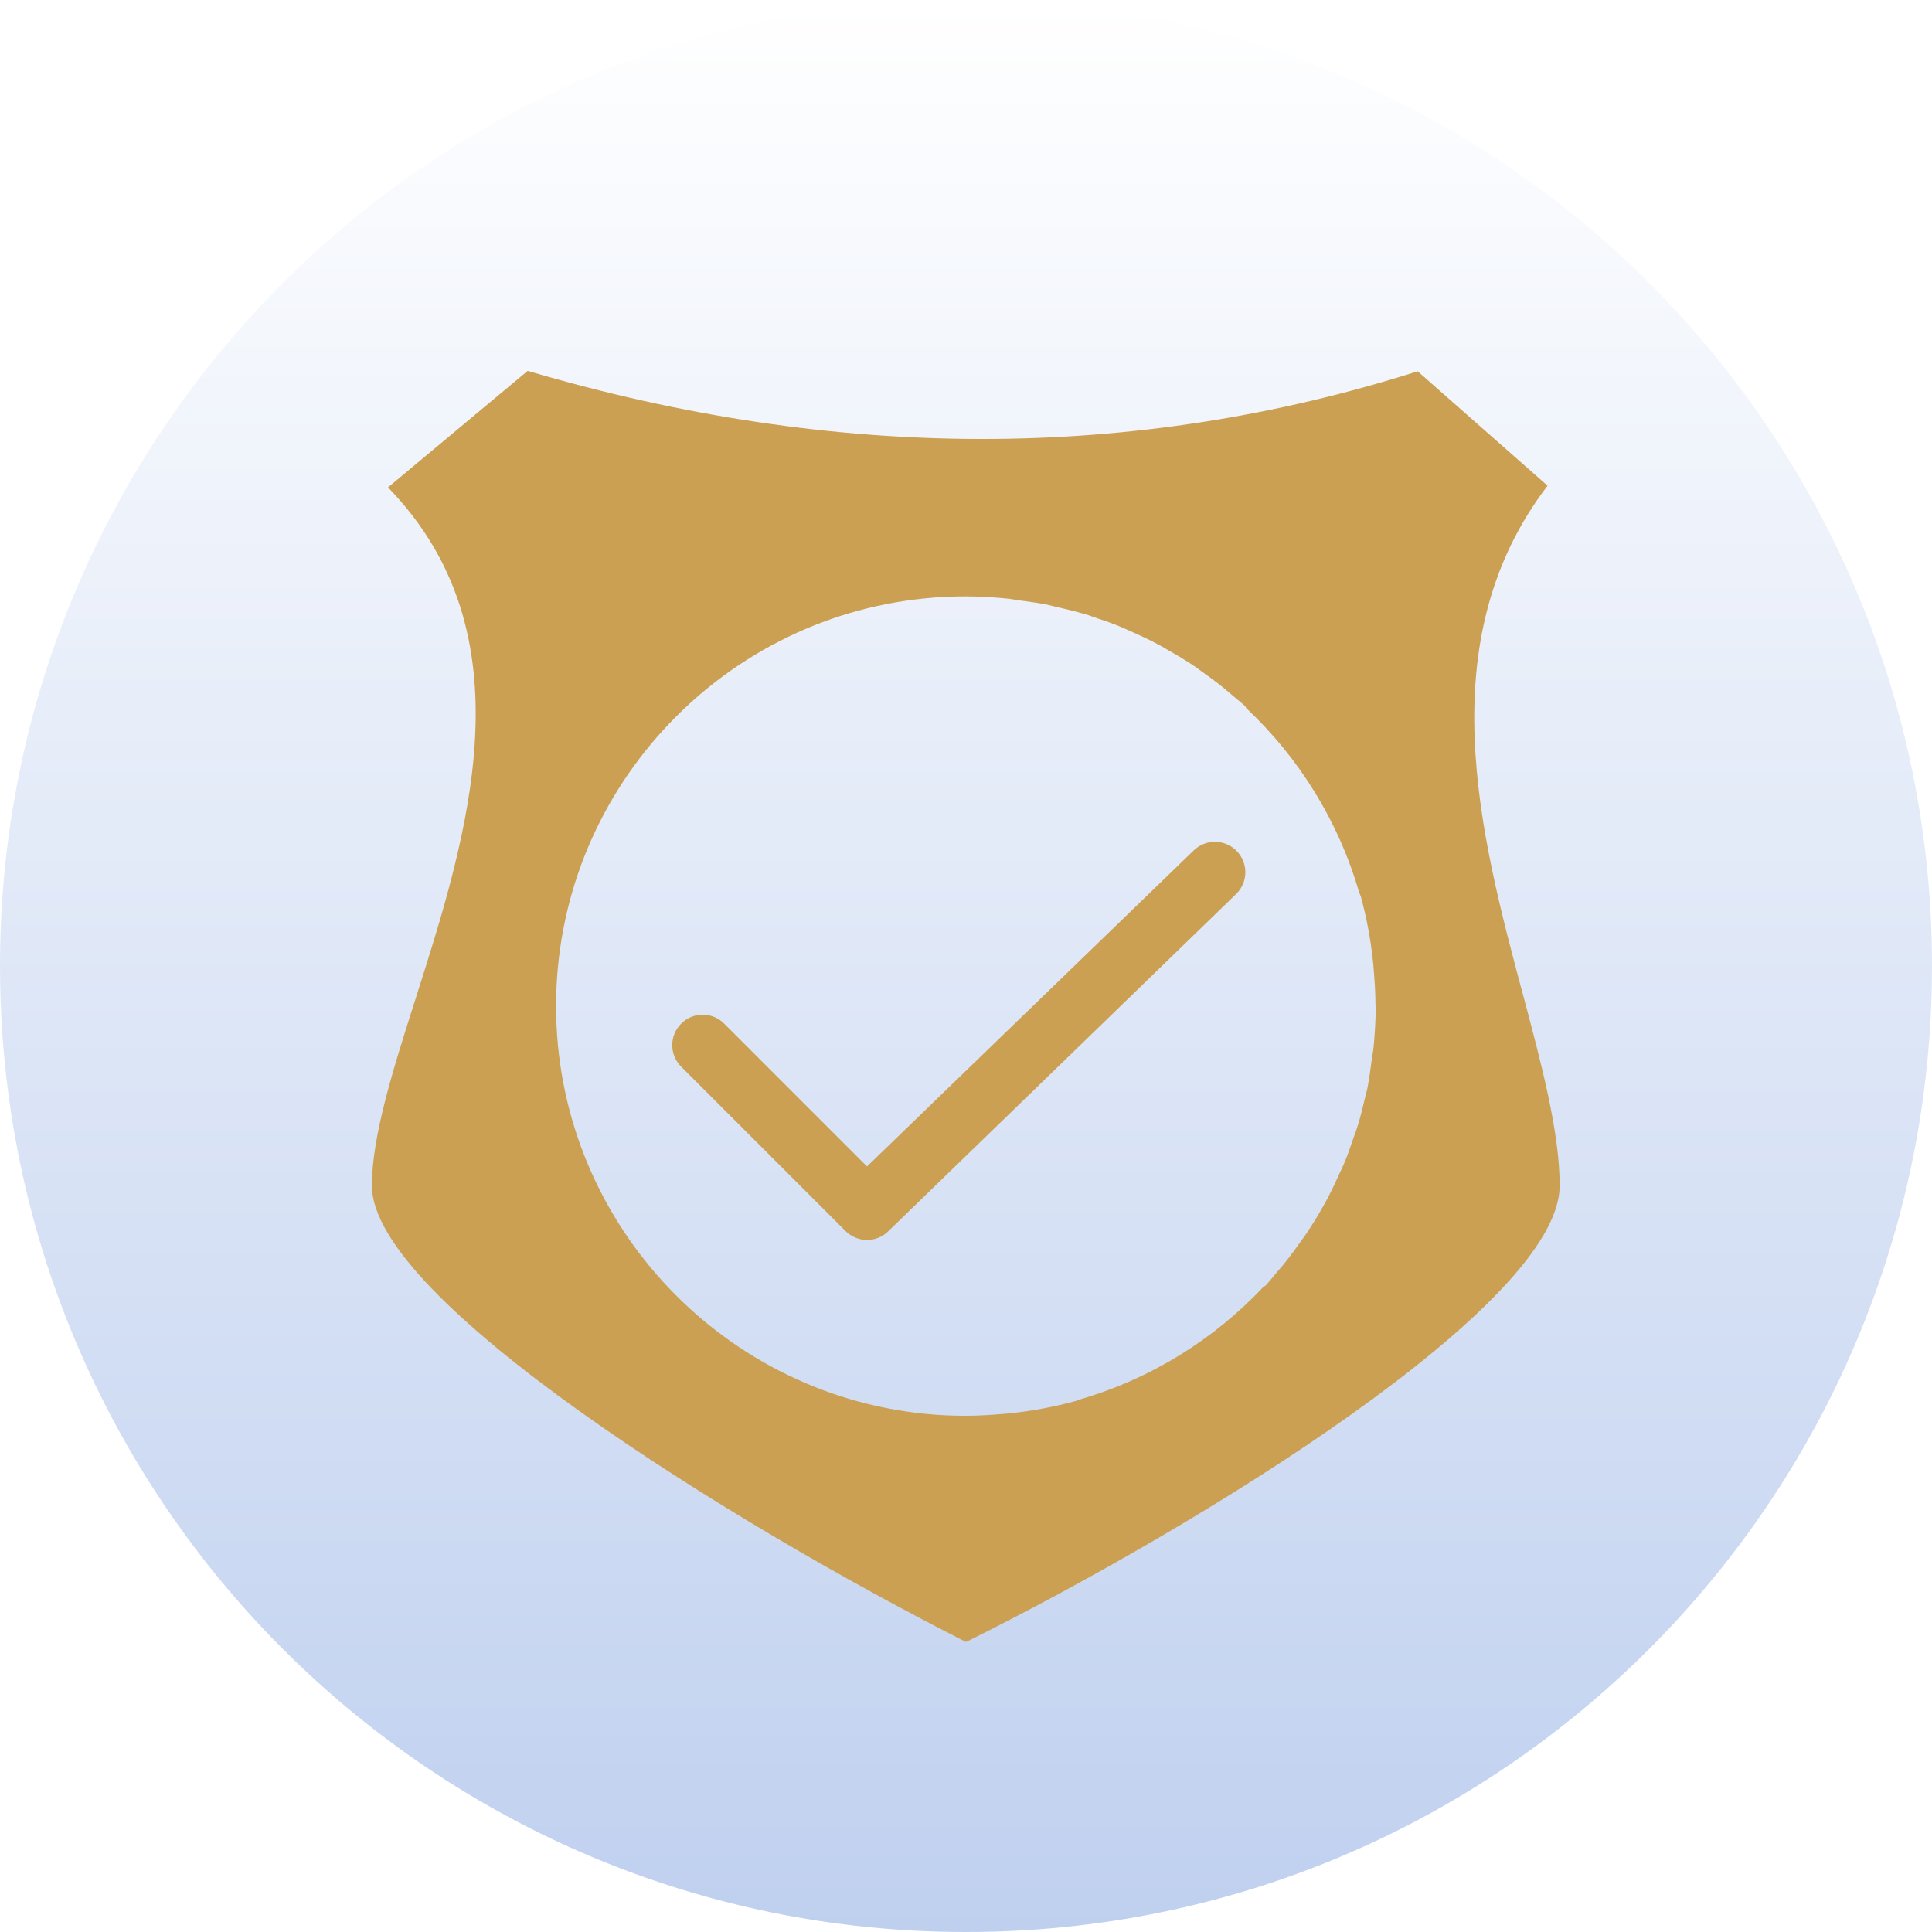
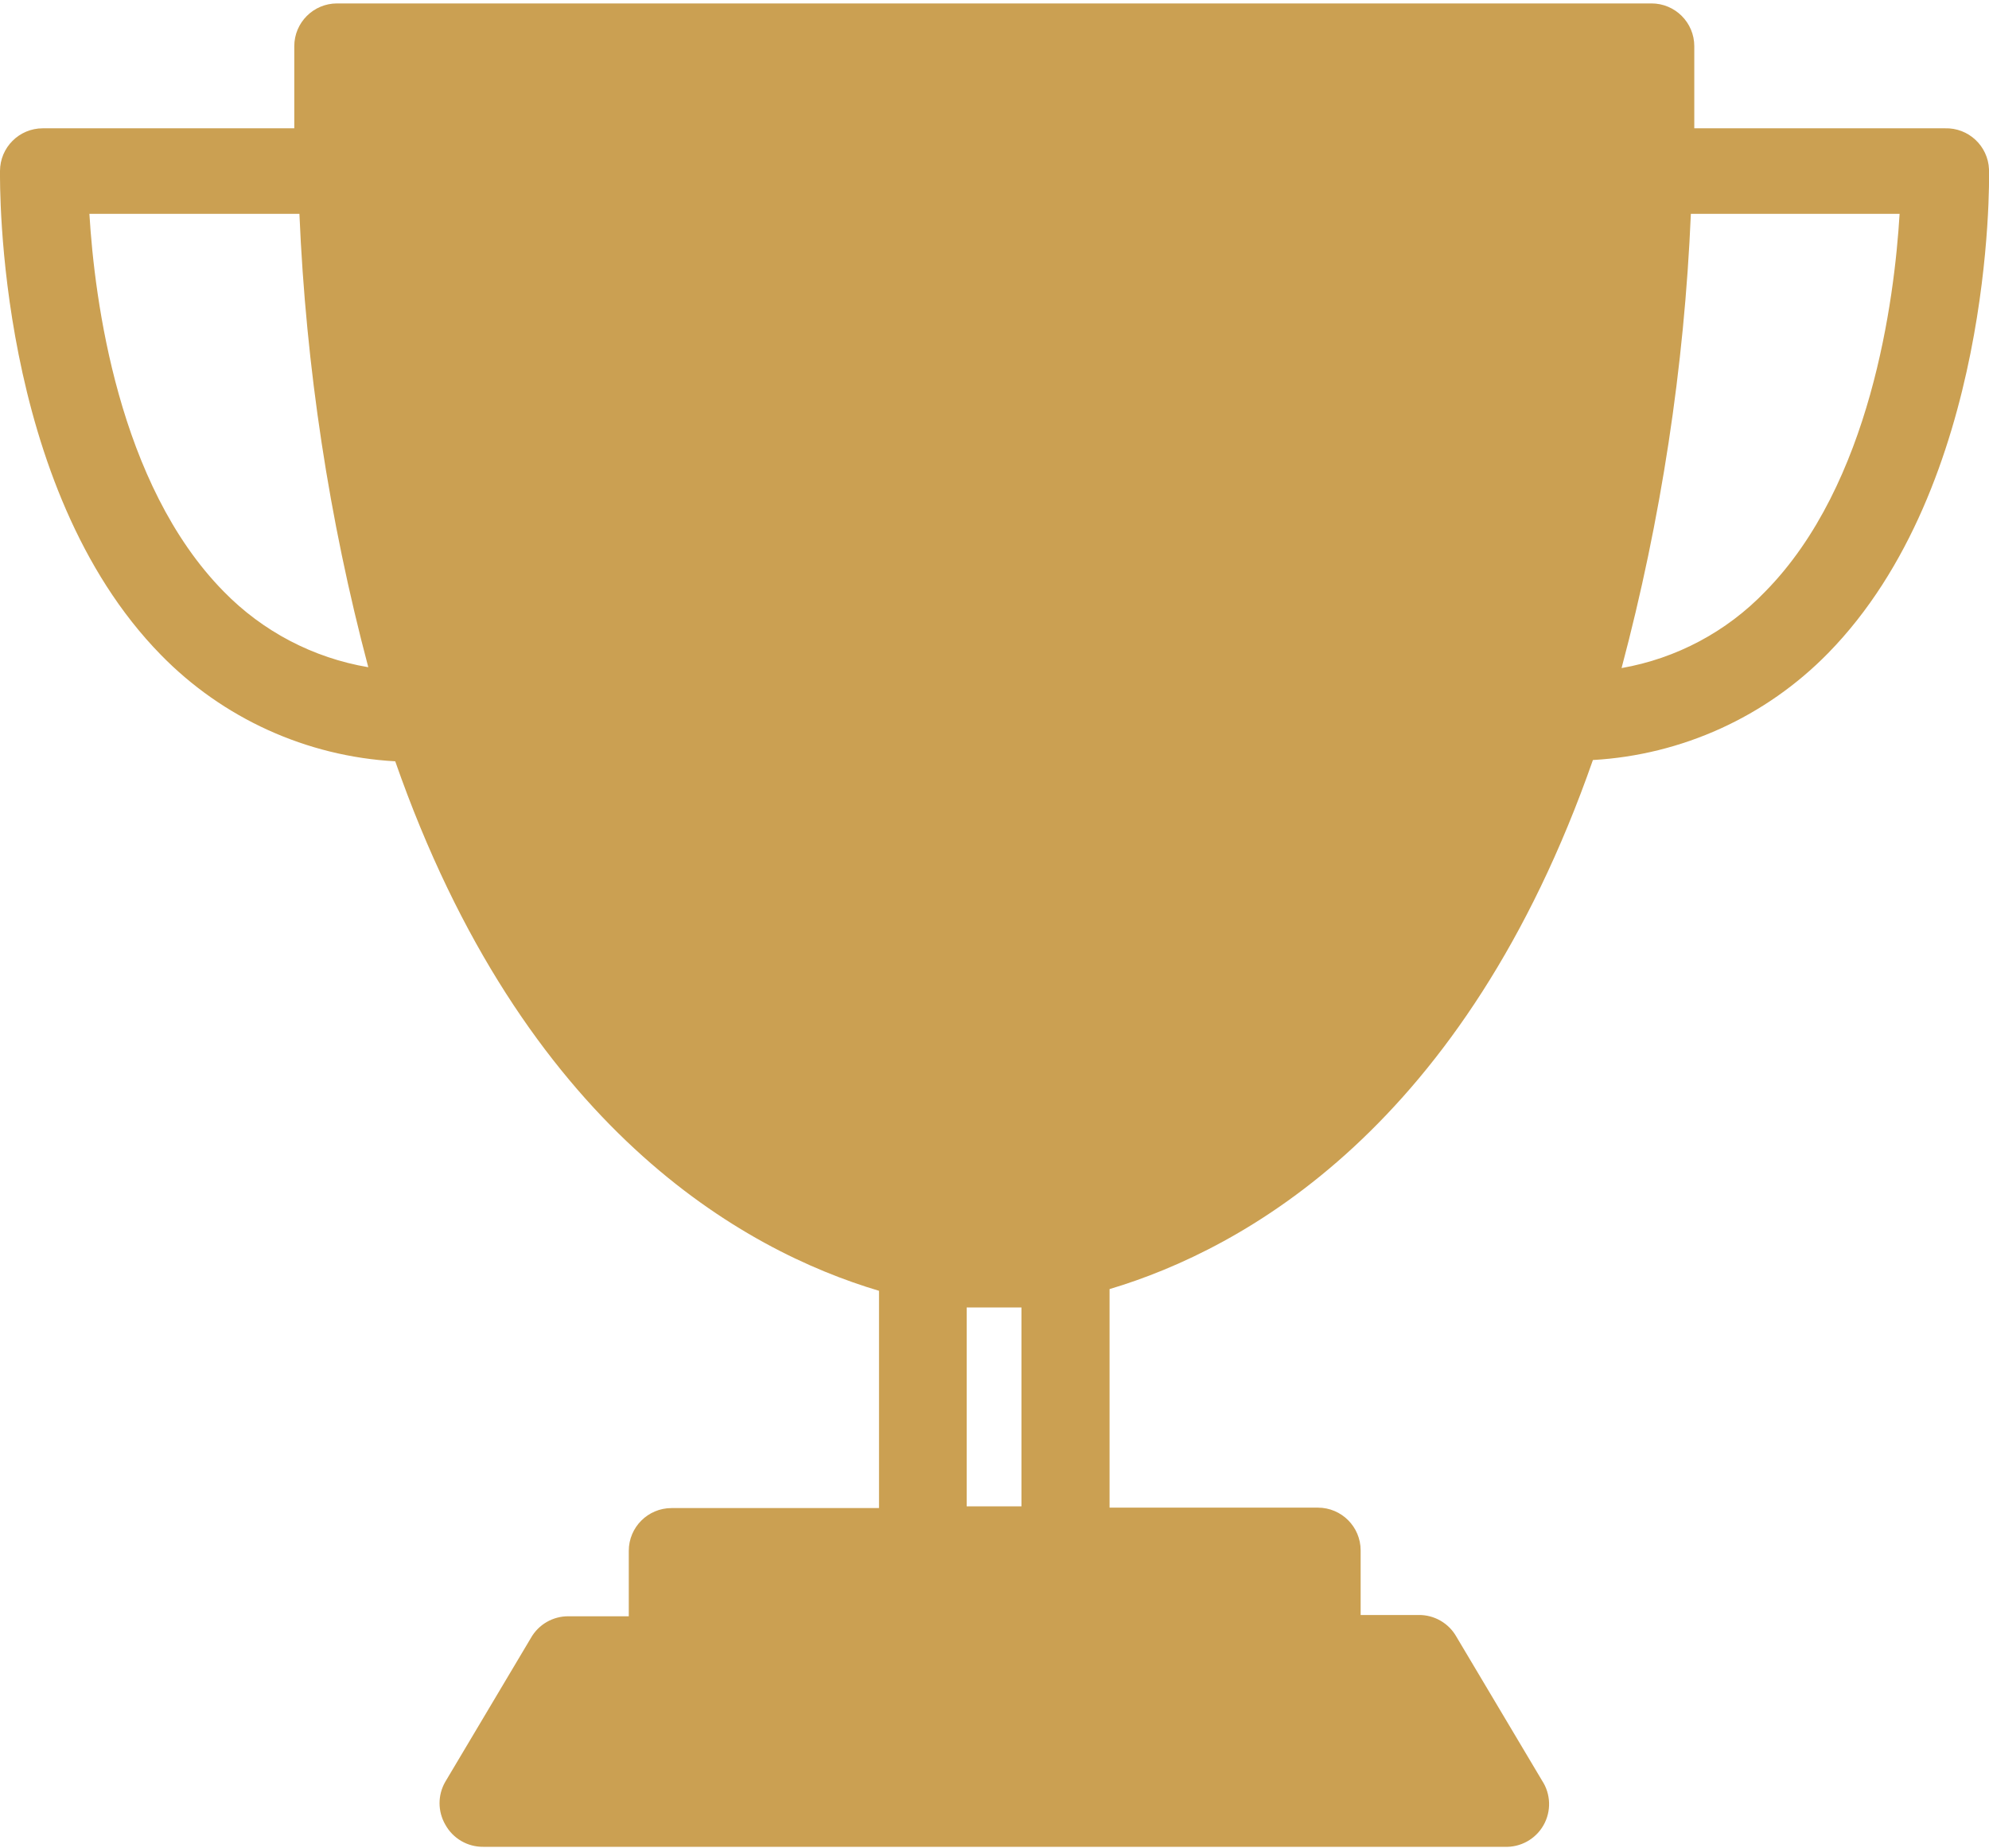
- <svg xmlns="http://www.w3.org/2000/svg" id="Layer_2" data-name="Layer 2" viewBox="0 0 92.52 92.52">
+ <svg xmlns="http://www.w3.org/2000/svg" viewBox="0 0 46.5 43.2">
  <defs>
-     <style>
-       .cls-1 {
-         fill: #cba052;
-       }
- 
-       .cls-2 {
-         fill: url(#Degradado_sin_nombre_69);
-       }
-     </style>
-     <linearGradient id="Degradado_sin_nombre_69" data-name="Degradado sin nombre 69" x1="34.21" y1="92.52" x2="34.21" y2="0" gradientTransform="translate(80.47) rotate(-180) scale(1 -1)" gradientUnits="userSpaceOnUse">
-       <stop offset="0" stop-color="#bfd0ef" />
-       <stop offset="1" stop-color="#fff" />
-     </linearGradient>
+     <style>.cls-1{fill:#cba052;}</style>
  </defs>
-   <g id="OBJECTS">
-     <g>
-       <circle class="cls-2" cx="46.26" cy="46.26" r="46.26" />
-       <g>
-         <path class="cls-1" d="m72.92,47.59c-2.02-7.56-4.51-16.88,1.19-24.33l-6.22-5.48c-13.59,4.33-27.92,4.32-42.62-.02l-6.69,5.58c6.87,7.07,3.81,16.67,1.33,24.46-1.08,3.39-2.1,6.59-2.1,8.98,0,5.47,17.17,16.14,28.45,21.85,11.27-5.59,28.43-16.16,28.43-21.85,0-2.55-.86-5.78-1.77-9.2Zm-7.04.61h0c0,.65-.04,1.29-.1,1.93-.02.21-.06.41-.09.62-.06.43-.11.85-.19,1.27-.04.23-.11.44-.16.67-.09.4-.19.79-.31,1.18-.06.21-.14.41-.21.61-.13.4-.27.79-.43,1.18-.07.18-.16.35-.24.53-.18.4-.37.8-.57,1.19-.08.15-.17.3-.26.46-.22.4-.46.78-.71,1.16-.09.14-.19.27-.29.41-.26.37-.53.74-.82,1.1-.11.13-.22.26-.33.39-.18.21-.35.43-.54.64-.03.04-.08.05-.12.08-2.38,2.53-5.41,4.42-8.84,5.41-.06.03-.13.06-.19.07-.99.27-2,.46-3.02.57-.14.02-.28.03-.42.04-.59.05-1.19.09-1.79.09-.68,0-1.34-.03-2-.1-9.88-1.01-17.62-9.38-17.62-19.52h0c0-10.15,7.74-18.52,17.62-19.52.66-.07,1.33-.1,2-.1s1.29.04,1.93.1c.21.02.42.06.63.09.42.06.84.11,1.26.19.23.05.45.11.68.16.39.09.79.19,1.18.3.21.06.41.14.62.21.4.13.79.27,1.17.43.18.08.36.16.54.24.4.18.79.36,1.18.57.16.08.31.17.46.26.39.22.78.45,1.16.7.14.09.28.19.41.29.37.26.74.53,1.1.82.13.11.26.22.39.33.21.18.43.35.64.54.04.03.05.08.08.12,2.53,2.38,4.42,5.41,5.41,8.84.03.06.06.13.08.19.27.99.46,2,.57,3.02.02.14.03.28.04.42.05.59.09,1.19.09,1.79h0Z" />
-         <path class="cls-1" d="m34.68,49.02c-.57-.57-1.49-.57-2.06,0s-.57,1.49,0,2.06l7.87,7.87c.28.28.66.43,1.03.43s.74-.14,1.03-.43l16.66-16.15c.57-.57.57-1.49,0-2.06s-1.49-.57-2.06,0l-15.63,15.12-6.84-6.84Z" />
-       </g>
+   <g id="Layer_2" data-name="Layer 2">
+     <g id="OBJECTS">
+       <path class="cls-1" d="M45.47,3H39.61c0-.63,0-1.27,0-1.92a1,1,0,0,0-1-1H7.88a1,1,0,0,0-1,1q0,1,0,1.92H1A1,1,0,0,0,0,4c0,.3-.09,7.38,3.76,11.31a8.3,8.3,0,0,0,5.48,2.49c3,8.59,8.15,11.44,11.31,12.38v5.08H15.7a1,1,0,0,0-1,1v1.53H13.29a1,1,0,0,0-.88.51l-2,3.36a1,1,0,0,0,0,1,1,1,0,0,0,.89.52H35.17a1,1,0,0,0,.88-1.55l-2-3.36a1,1,0,0,0-.89-.51H31.81V36.25a1,1,0,0,0-1-1H25.94V30.14c3.15-.94,8.3-3.79,11.3-12.37a8.36,8.36,0,0,0,5.5-2.5c3.85-3.93,3.77-11,3.76-11.31A1,1,0,0,0,45.47,3ZM5.23,13.83C2.76,11.32,2.21,7,2.09,5H7a49.52,49.52,0,0,0,1.61,10.6A6.15,6.15,0,0,1,5.23,13.83ZM22.6,35.22V30.57l.64,0,.64,0v4.65ZM41.27,13.83a6.12,6.12,0,0,1-3.36,1.79A49.57,49.57,0,0,0,39.53,5h4.88C44.29,7,43.74,11.32,41.27,13.83Z" />
    </g>
  </g>
</svg>
